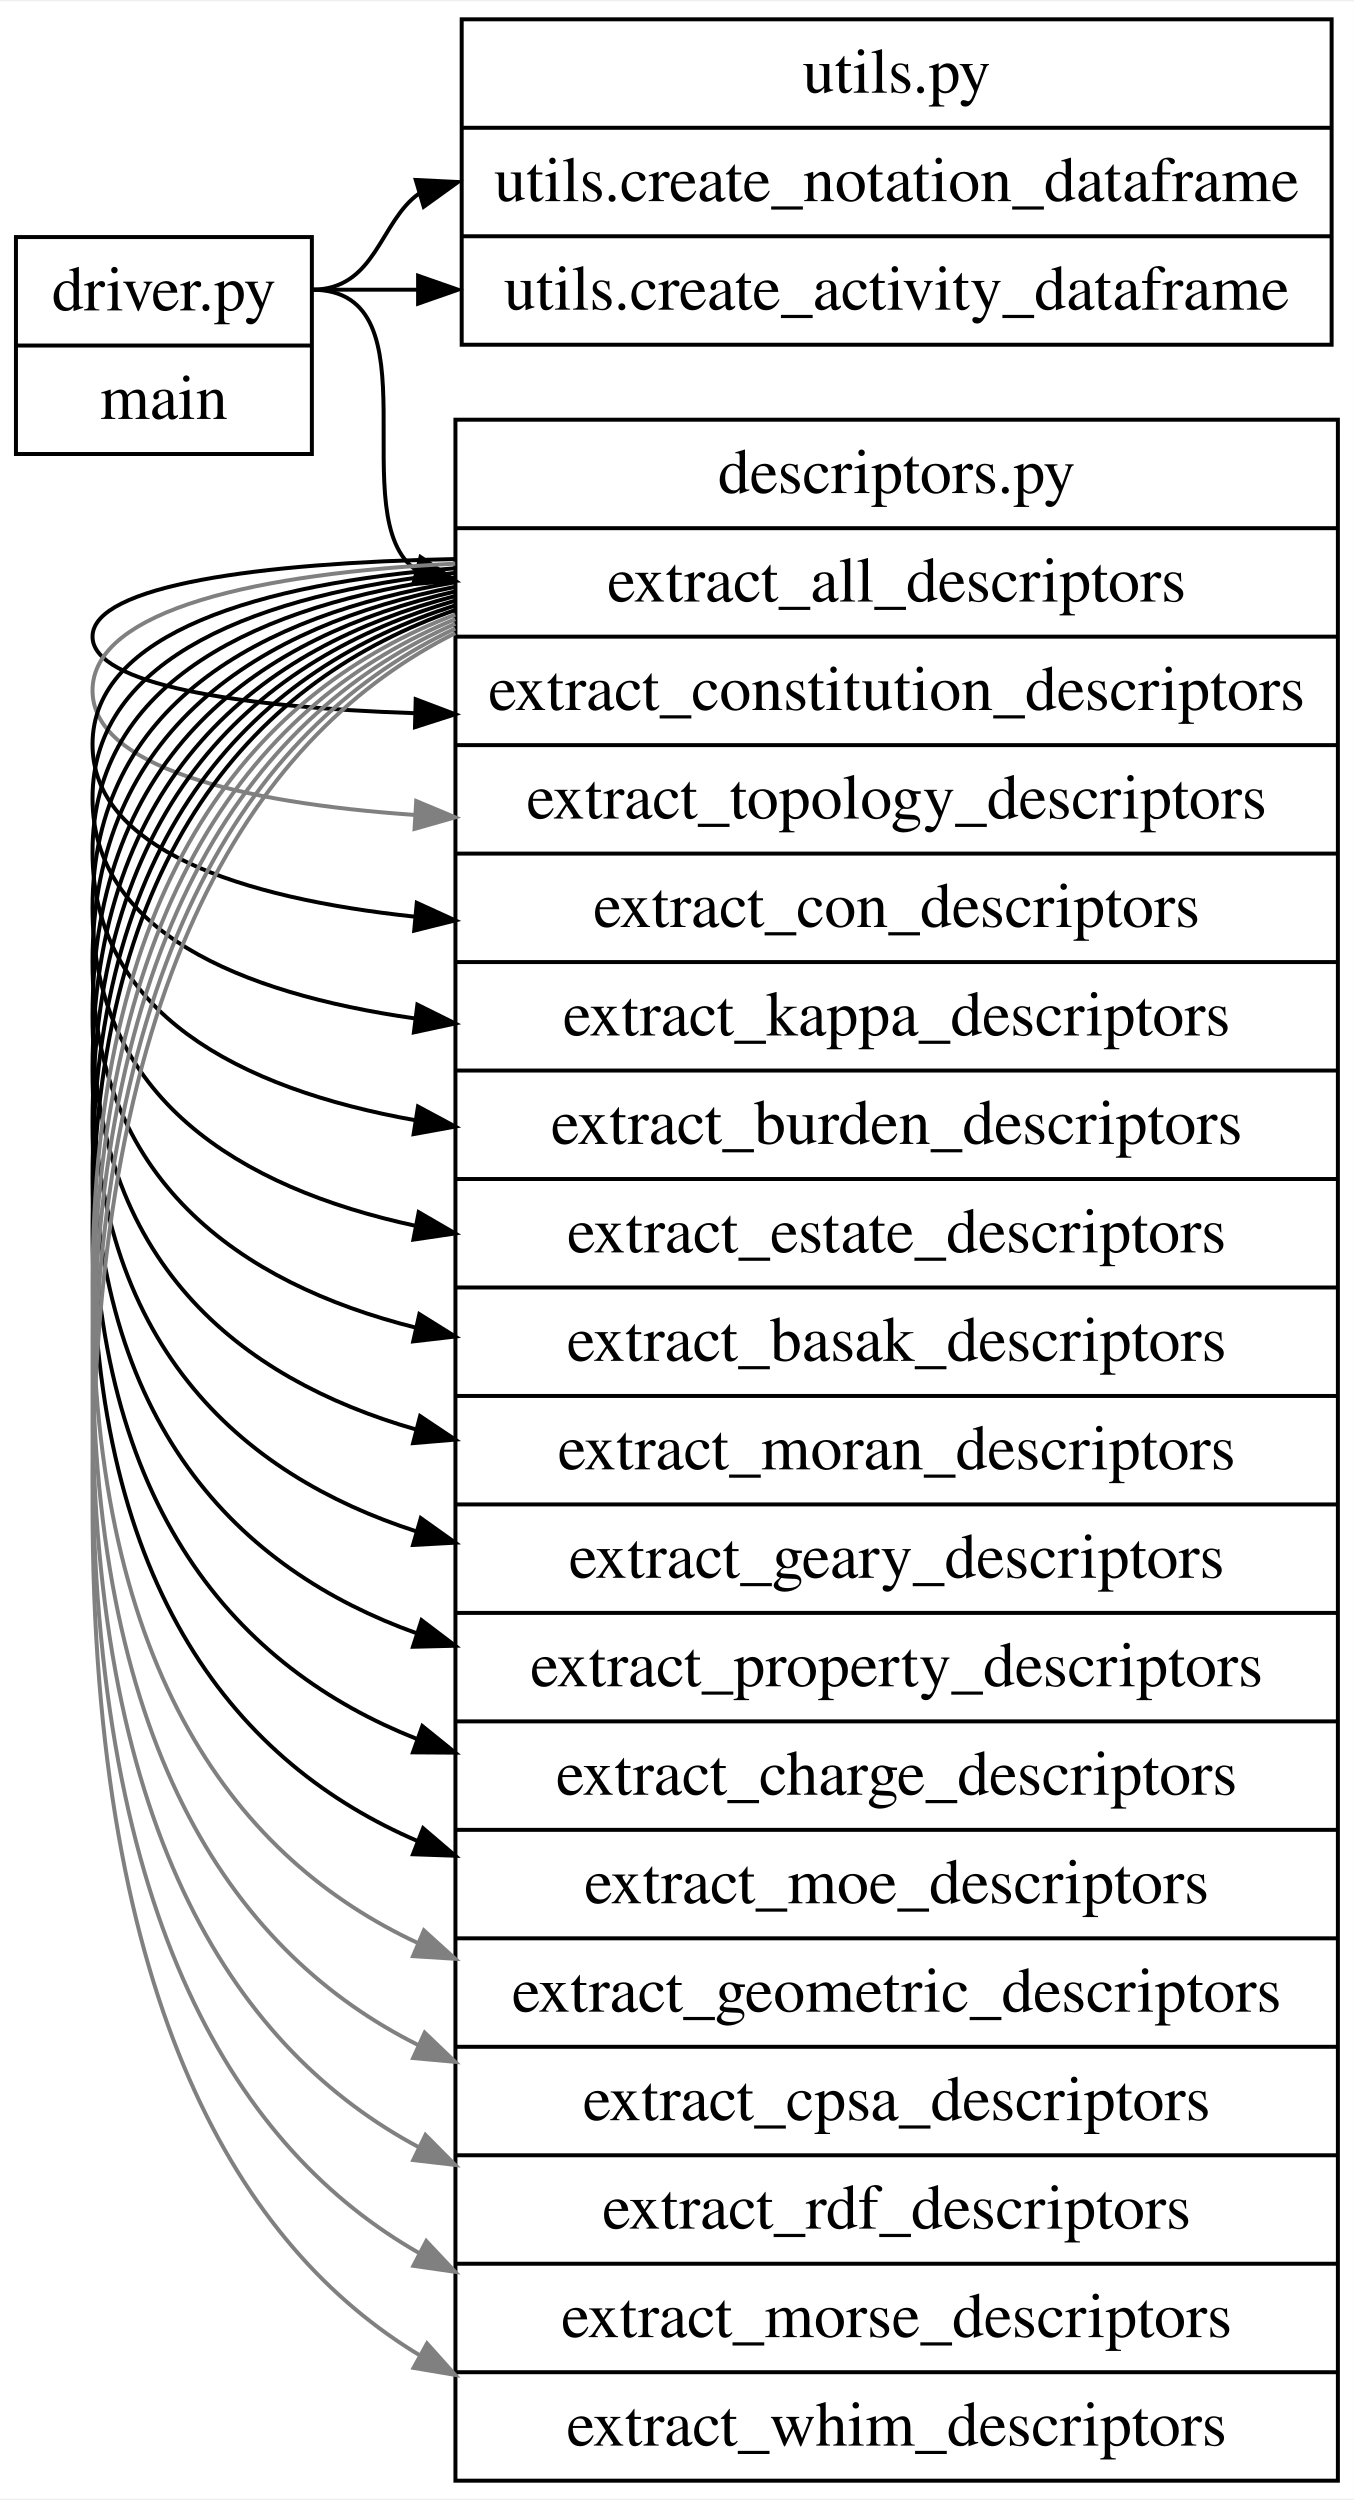
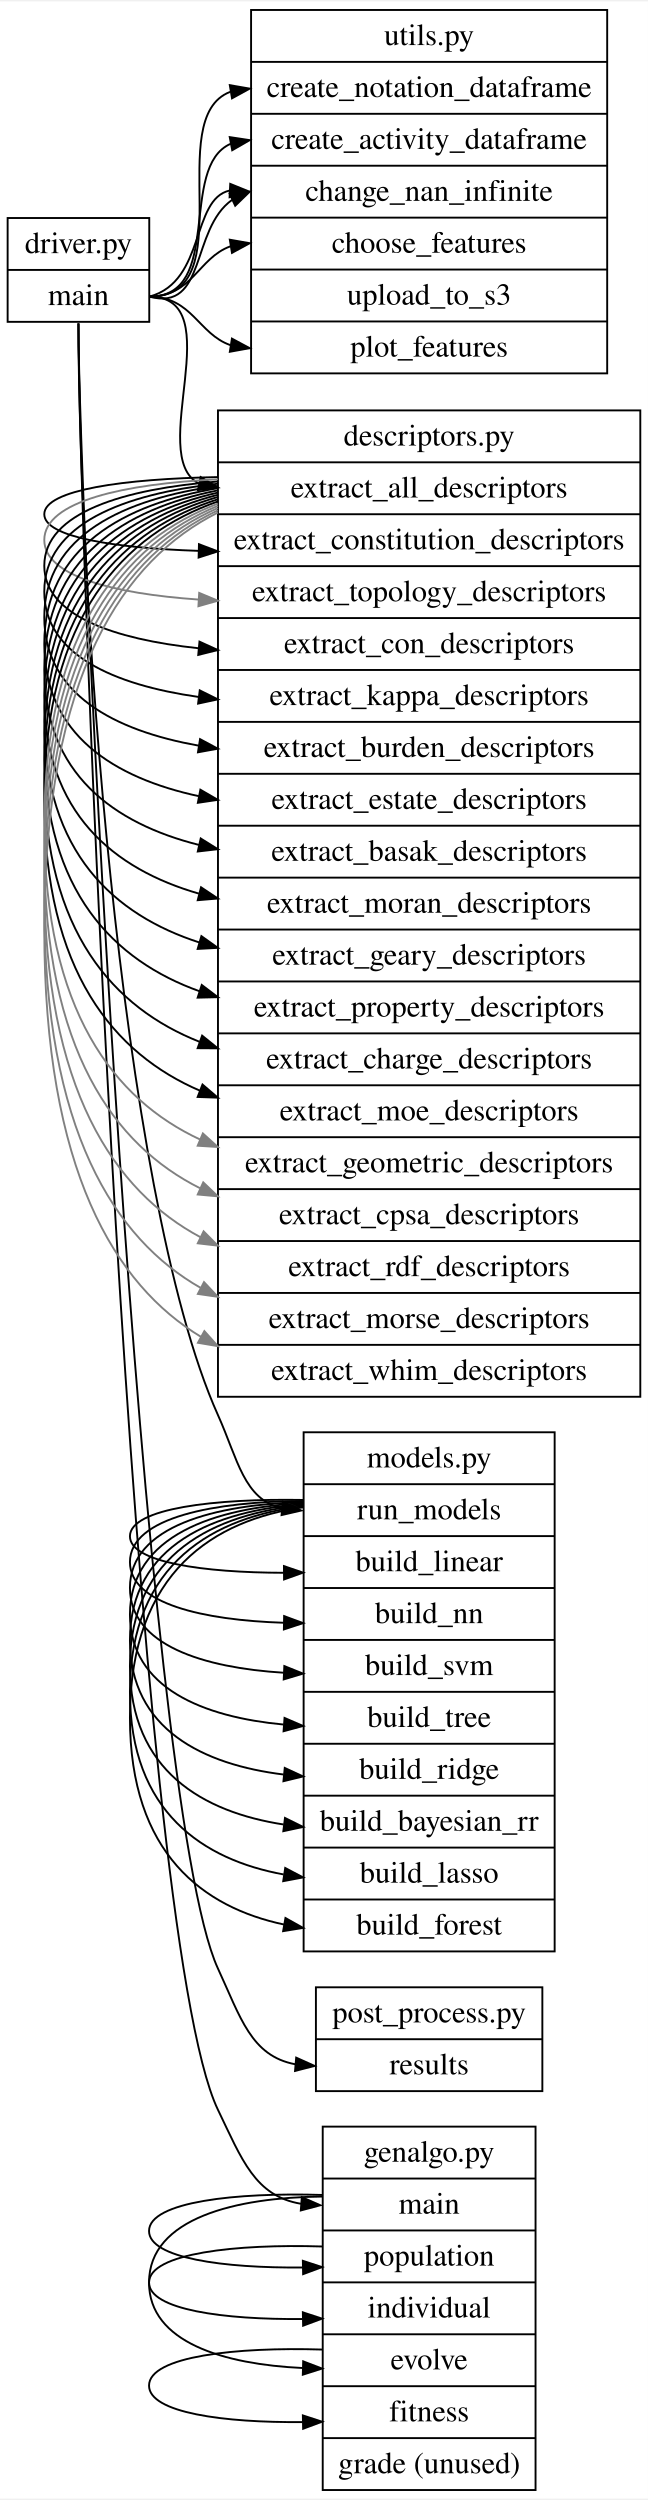
- <svg xmlns="http://www.w3.org/2000/svg" width="339pt" height="626pt" viewBox="0.00 0.00 339.48 626.20">
-   <g id="graph0" class="graph" transform="scale(1 1) rotate(0) translate(4 622.2)">
-     <polygon fill="white" stroke="none" points="-4,4 -4,-622.2 335.48,-622.2 335.48,4 -4,4" />
+ <svg xmlns="http://www.w3.org/2000/svg" width="339pt" height="1308pt" viewBox="0.00 0.00 339.48 1308.40">
+   <g id="graph0" class="graph" transform="scale(1 1) rotate(0) translate(4 1304.4)">
+     <polygon fill="white" stroke="none" points="-4,4 -4,-1304.4 335.48,-1304.4 335.48,4 -4,4" />
    <g id="node1" class="node">
-       <polygon fill="none" stroke="black" points="-7.10543e-15,-508.7 -7.10543e-15,-563.1 74.202,-563.1 74.202,-508.7 -7.10543e-15,-508.7" />
-       <text text-anchor="middle" x="37.101" y="-544.7" font-family="Times,serif" font-size="16.00">driver.py</text>
-       <polyline fill="none" stroke="black" points="-7.10543e-15,-535.9 74.202,-535.9 " />
-       <text text-anchor="middle" x="37.101" y="-517.5" font-family="Times,serif" font-size="16.00">main</text>
+       <polygon fill="none" stroke="black" points="-7.10543e-15,-1136.5 -7.10543e-15,-1190.9 74.202,-1190.9 74.202,-1136.5 -7.10543e-15,-1136.5" />
+       <text text-anchor="middle" x="37.101" y="-1172.5" font-family="Times,serif" font-size="16.00">driver.py</text>
+       <polyline fill="none" stroke="black" points="-7.10543e-15,-1163.7 74.202,-1163.7 " />
+       <text text-anchor="middle" x="37.101" y="-1145.3" font-family="Times,serif" font-size="16.00">main</text>
    </g>
    <g id="node2" class="node">
-       <polygon fill="none" stroke="black" points="111.77,-536.1 111.77,-617.7 329.911,-617.7 329.911,-536.1 111.77,-536.1" />
-       <text text-anchor="middle" x="220.841" y="-599.3" font-family="Times,serif" font-size="16.00">utils.py</text>
-       <polyline fill="none" stroke="black" points="111.77,-590.5 329.911,-590.5 " />
-       <text text-anchor="middle" x="220.841" y="-572.1" font-family="Times,serif" font-size="16.00">utils.create_notation_dataframe</text>
-       <polyline fill="none" stroke="black" points="111.77,-563.3 329.911,-563.3 " />
-       <text text-anchor="middle" x="220.841" y="-544.9" font-family="Times,serif" font-size="16.00">utils.create_activity_dataframe</text>
+       <polygon fill="none" stroke="black" points="127.551,-1109.5 127.551,-1299.9 314.13,-1299.9 314.13,-1109.5 127.551,-1109.5" />
+       <text text-anchor="middle" x="220.841" y="-1281.5" font-family="Times,serif" font-size="16.00">utils.py</text>
+       <polyline fill="none" stroke="black" points="127.551,-1272.7 314.13,-1272.7 " />
+       <text text-anchor="middle" x="220.841" y="-1254.3" font-family="Times,serif" font-size="16.00">create_notation_dataframe</text>
+       <polyline fill="none" stroke="black" points="127.551,-1245.5 314.13,-1245.5 " />
+       <text text-anchor="middle" x="220.841" y="-1227.1" font-family="Times,serif" font-size="16.00">create_activity_dataframe</text>
+       <polyline fill="none" stroke="black" points="127.551,-1218.3 314.13,-1218.3 " />
+       <text text-anchor="middle" x="220.841" y="-1199.9" font-family="Times,serif" font-size="16.00">change_nan_infinite</text>
+       <polyline fill="none" stroke="black" points="127.551,-1191.1 314.13,-1191.1 " />
+       <text text-anchor="middle" x="220.841" y="-1172.7" font-family="Times,serif" font-size="16.00">choose_features</text>
+       <polyline fill="none" stroke="black" points="127.551,-1163.9 314.13,-1163.9 " />
+       <text text-anchor="middle" x="220.841" y="-1145.5" font-family="Times,serif" font-size="16.00">upload_to_s3</text>
+       <polyline fill="none" stroke="black" points="127.551,-1136.7 314.13,-1136.7 " />
+       <text text-anchor="middle" x="220.841" y="-1118.3" font-family="Times,serif" font-size="16.00">plot_features</text>
    </g>
    <g id="edge1" class="edge">
-       <path fill="none" stroke="black" d="M74.202,-549.9C90.321,-549.9 91.171,-567.045 101.088,-574.011" />
-       <polygon fill="black" stroke="black" points="100.258,-577.415 110.841,-576.9 102.247,-570.704 100.258,-577.415" />
+       <path fill="none" stroke="black" d="M74.202,-1149.7C124.007,-1149.7 80.602,-1243.12 116.571,-1256.99" />
+       <polygon fill="black" stroke="black" points="116.401,-1260.51 126.841,-1258.7 117.552,-1253.6 116.401,-1260.51" />
    </g>
    <g id="edge2" class="edge">
-       <path fill="none" stroke="black" d="M74.202,-549.9C86.542,-549.9 91.868,-549.9 100.811,-549.9" />
-       <polygon fill="black" stroke="black" points="100.841,-553.4 110.841,-549.9 100.841,-546.4 100.841,-553.4" />
+       <path fill="none" stroke="black" d="M74.202,-1149.7C113.618,-1149.7 89.015,-1217.63 116.927,-1229.83" />
+       <polygon fill="black" stroke="black" points="116.366,-1233.29 126.841,-1231.7 117.661,-1226.41 116.366,-1233.29" />
+     </g>
+     <g id="edge21" class="edge">
+       <path fill="none" stroke="black" d="M74.202,-1149.7C104.469,-1141.65 95.632,-1184.81 117.651,-1200.45" />
+       <polygon fill="black" stroke="black" points="116.296,-1203.68 126.841,-1204.7 119.236,-1197.32 116.296,-1203.68" />
+     </g>
+     <g id="edge22" class="edge">
+       <path fill="none" stroke="black" d="M74.596,-1149.81C103.771,-1157.97 96.073,-1200.78 116.319,-1205.3" />
+       <polygon fill="black" stroke="black" points="116.634,-1208.79 126.448,-1204.8 116.287,-1201.8 116.634,-1208.79" />
+     </g>
+     <g id="edge23" class="edge">
+       <path fill="none" stroke="black" d="M74.202,-1149.7C96.767,-1149.7 99.856,-1170 116.64,-1176.03" />
+       <polygon fill="black" stroke="black" points="116.407,-1179.54 126.841,-1177.7 117.537,-1172.63 116.407,-1179.54" />
+     </g>
+     <g id="edge24" class="edge">
+       <path fill="none" stroke="black" d="M74.202,-1149.7C96.592,-1149.7 99.954,-1130.12 116.695,-1124.31" />
+       <polygon fill="black" stroke="black" points="117.512,-1127.72 126.841,-1122.7 116.416,-1120.81 117.512,-1127.72" />
    </g>
    <g id="node3" class="node">
-       <polygon fill="none" stroke="black" points="110.202,-0.5 110.202,-517.3 331.48,-517.3 331.48,-0.5 110.202,-0.5" />
-       <text text-anchor="middle" x="220.841" y="-498.9" font-family="Times,serif" font-size="16.00">descriptors.py</text>
-       <polyline fill="none" stroke="black" points="110.202,-490.1 331.48,-490.1 " />
-       <text text-anchor="middle" x="220.841" y="-471.7" font-family="Times,serif" font-size="16.00">extract_all_descriptors</text>
-       <polyline fill="none" stroke="black" points="110.202,-462.9 331.48,-462.9 " />
-       <text text-anchor="middle" x="220.841" y="-444.5" font-family="Times,serif" font-size="16.00">extract_constitution_descriptors</text>
-       <polyline fill="none" stroke="black" points="110.202,-435.7 331.48,-435.7 " />
-       <text text-anchor="middle" x="220.841" y="-417.3" font-family="Times,serif" font-size="16.00">extract_topology_descriptors</text>
-       <polyline fill="none" stroke="black" points="110.202,-408.5 331.48,-408.5 " />
-       <text text-anchor="middle" x="220.841" y="-390.1" font-family="Times,serif" font-size="16.00">extract_con_descriptors</text>
-       <polyline fill="none" stroke="black" points="110.202,-381.3 331.48,-381.3 " />
-       <text text-anchor="middle" x="220.841" y="-362.9" font-family="Times,serif" font-size="16.00">extract_kappa_descriptors</text>
-       <polyline fill="none" stroke="black" points="110.202,-354.1 331.48,-354.1 " />
-       <text text-anchor="middle" x="220.841" y="-335.7" font-family="Times,serif" font-size="16.00">extract_burden_descriptors</text>
-       <polyline fill="none" stroke="black" points="110.202,-326.9 331.48,-326.9 " />
-       <text text-anchor="middle" x="220.841" y="-308.5" font-family="Times,serif" font-size="16.00">extract_estate_descriptors</text>
-       <polyline fill="none" stroke="black" points="110.202,-299.7 331.48,-299.7 " />
-       <text text-anchor="middle" x="220.841" y="-281.3" font-family="Times,serif" font-size="16.00">extract_basak_descriptors</text>
-       <polyline fill="none" stroke="black" points="110.202,-272.5 331.48,-272.5 " />
-       <text text-anchor="middle" x="220.841" y="-254.1" font-family="Times,serif" font-size="16.00">extract_moran_descriptors</text>
-       <polyline fill="none" stroke="black" points="110.202,-245.3 331.48,-245.3 " />
-       <text text-anchor="middle" x="220.841" y="-226.9" font-family="Times,serif" font-size="16.00">extract_geary_descriptors</text>
-       <polyline fill="none" stroke="black" points="110.202,-218.1 331.48,-218.1 " />
-       <text text-anchor="middle" x="220.841" y="-199.7" font-family="Times,serif" font-size="16.00">extract_property_descriptors</text>
-       <polyline fill="none" stroke="black" points="110.202,-190.9 331.48,-190.9 " />
-       <text text-anchor="middle" x="220.841" y="-172.5" font-family="Times,serif" font-size="16.00">extract_charge_descriptors</text>
-       <polyline fill="none" stroke="black" points="110.202,-163.7 331.48,-163.7 " />
-       <text text-anchor="middle" x="220.841" y="-145.3" font-family="Times,serif" font-size="16.00">extract_moe_descriptors</text>
-       <polyline fill="none" stroke="black" points="110.202,-136.5 331.48,-136.5 " />
-       <text text-anchor="middle" x="220.841" y="-118.1" font-family="Times,serif" font-size="16.00">extract_geometric_descriptors</text>
-       <polyline fill="none" stroke="black" points="110.202,-109.3 331.48,-109.3 " />
-       <text text-anchor="middle" x="220.841" y="-90.9" font-family="Times,serif" font-size="16.00">extract_cpsa_descriptors</text>
-       <polyline fill="none" stroke="black" points="110.202,-82.1 331.48,-82.1 " />
-       <text text-anchor="middle" x="220.841" y="-63.7" font-family="Times,serif" font-size="16.00">extract_rdf_descriptors</text>
-       <polyline fill="none" stroke="black" points="110.202,-54.9 331.48,-54.9 " />
-       <text text-anchor="middle" x="220.841" y="-36.5" font-family="Times,serif" font-size="16.00">extract_morse_descriptors</text>
-       <polyline fill="none" stroke="black" points="110.202,-27.7 331.48,-27.7 " />
-       <text text-anchor="middle" x="220.841" y="-9.3" font-family="Times,serif" font-size="16.00">extract_whim_descriptors</text>
+       <polygon fill="none" stroke="black" points="110.202,-573.3 110.202,-1090.1 331.48,-1090.1 331.48,-573.3 110.202,-573.3" />
+       <text text-anchor="middle" x="220.841" y="-1071.7" font-family="Times,serif" font-size="16.00">descriptors.py</text>
+       <polyline fill="none" stroke="black" points="110.202,-1062.9 331.48,-1062.9 " />
+       <text text-anchor="middle" x="220.841" y="-1044.5" font-family="Times,serif" font-size="16.00">extract_all_descriptors</text>
+       <polyline fill="none" stroke="black" points="110.202,-1035.7 331.48,-1035.7 " />
+       <text text-anchor="middle" x="220.841" y="-1017.3" font-family="Times,serif" font-size="16.00">extract_constitution_descriptors</text>
+       <polyline fill="none" stroke="black" points="110.202,-1008.5 331.48,-1008.5 " />
+       <text text-anchor="middle" x="220.841" y="-990.1" font-family="Times,serif" font-size="16.00">extract_topology_descriptors</text>
+       <polyline fill="none" stroke="black" points="110.202,-981.3 331.48,-981.3 " />
+       <text text-anchor="middle" x="220.841" y="-962.9" font-family="Times,serif" font-size="16.00">extract_con_descriptors</text>
+       <polyline fill="none" stroke="black" points="110.202,-954.1 331.48,-954.1 " />
+       <text text-anchor="middle" x="220.841" y="-935.7" font-family="Times,serif" font-size="16.00">extract_kappa_descriptors</text>
+       <polyline fill="none" stroke="black" points="110.202,-926.9 331.48,-926.9 " />
+       <text text-anchor="middle" x="220.841" y="-908.5" font-family="Times,serif" font-size="16.00">extract_burden_descriptors</text>
+       <polyline fill="none" stroke="black" points="110.202,-899.7 331.48,-899.7 " />
+       <text text-anchor="middle" x="220.841" y="-881.3" font-family="Times,serif" font-size="16.00">extract_estate_descriptors</text>
+       <polyline fill="none" stroke="black" points="110.202,-872.5 331.48,-872.5 " />
+       <text text-anchor="middle" x="220.841" y="-854.1" font-family="Times,serif" font-size="16.00">extract_basak_descriptors</text>
+       <polyline fill="none" stroke="black" points="110.202,-845.3 331.48,-845.3 " />
+       <text text-anchor="middle" x="220.841" y="-826.9" font-family="Times,serif" font-size="16.00">extract_moran_descriptors</text>
+       <polyline fill="none" stroke="black" points="110.202,-818.1 331.48,-818.1 " />
+       <text text-anchor="middle" x="220.841" y="-799.7" font-family="Times,serif" font-size="16.00">extract_geary_descriptors</text>
+       <polyline fill="none" stroke="black" points="110.202,-790.9 331.48,-790.9 " />
+       <text text-anchor="middle" x="220.841" y="-772.5" font-family="Times,serif" font-size="16.00">extract_property_descriptors</text>
+       <polyline fill="none" stroke="black" points="110.202,-763.7 331.48,-763.7 " />
+       <text text-anchor="middle" x="220.841" y="-745.3" font-family="Times,serif" font-size="16.00">extract_charge_descriptors</text>
+       <polyline fill="none" stroke="black" points="110.202,-736.5 331.48,-736.5 " />
+       <text text-anchor="middle" x="220.841" y="-718.1" font-family="Times,serif" font-size="16.00">extract_moe_descriptors</text>
+       <polyline fill="none" stroke="black" points="110.202,-709.3 331.48,-709.3 " />
+       <text text-anchor="middle" x="220.841" y="-690.9" font-family="Times,serif" font-size="16.00">extract_geometric_descriptors</text>
+       <polyline fill="none" stroke="black" points="110.202,-682.1 331.48,-682.1 " />
+       <text text-anchor="middle" x="220.841" y="-663.7" font-family="Times,serif" font-size="16.00">extract_cpsa_descriptors</text>
+       <polyline fill="none" stroke="black" points="110.202,-654.9 331.48,-654.9 " />
+       <text text-anchor="middle" x="220.841" y="-636.5" font-family="Times,serif" font-size="16.00">extract_rdf_descriptors</text>
+       <polyline fill="none" stroke="black" points="110.202,-627.7 331.48,-627.7 " />
+       <text text-anchor="middle" x="220.841" y="-609.3" font-family="Times,serif" font-size="16.00">extract_morse_descriptors</text>
+       <polyline fill="none" stroke="black" points="110.202,-600.5 331.48,-600.5 " />
+       <text text-anchor="middle" x="220.841" y="-582.1" font-family="Times,serif" font-size="16.00">extract_whim_descriptors</text>
    </g>
    <g id="edge3" class="edge">
-       <path fill="none" stroke="black" d="M74.202,-549.9C106.279,-549.9 81.331,-492.502 100.489,-479.498" />
-       <polygon fill="black" stroke="black" points="101.446,-482.865 110.202,-476.9 99.637,-476.103 101.446,-482.865" />
+       <path fill="none" stroke="black" d="M74.202,-1149.7C117.379,-1149.7 72.234,-1066.15 100.231,-1051.79" />
+       <polygon fill="black" stroke="black" points="101.132,-1055.18 110.202,-1049.7 99.696,-1048.32 101.132,-1055.18" />
+     </g>
+     <g id="node4" class="node">
+       <polygon fill="none" stroke="black" points="155.08,-282.7 155.08,-554.7 286.602,-554.7 286.602,-282.7 155.08,-282.7" />
+       <text text-anchor="middle" x="220.841" y="-536.3" font-family="Times,serif" font-size="16.00">models.py</text>
+       <polyline fill="none" stroke="black" points="155.08,-527.5 286.602,-527.5 " />
+       <text text-anchor="middle" x="220.841" y="-509.1" font-family="Times,serif" font-size="16.00">run_models</text>
+       <polyline fill="none" stroke="black" points="155.08,-500.3 286.602,-500.3 " />
+       <text text-anchor="middle" x="220.841" y="-481.9" font-family="Times,serif" font-size="16.00">build_linear</text>
+       <polyline fill="none" stroke="black" points="155.08,-473.1 286.602,-473.1 " />
+       <text text-anchor="middle" x="220.841" y="-454.7" font-family="Times,serif" font-size="16.00">build_nn</text>
+       <polyline fill="none" stroke="black" points="155.08,-445.9 286.602,-445.9 " />
+       <text text-anchor="middle" x="220.841" y="-427.5" font-family="Times,serif" font-size="16.00">build_svm</text>
+       <polyline fill="none" stroke="black" points="155.08,-418.7 286.602,-418.7 " />
+       <text text-anchor="middle" x="220.841" y="-400.3" font-family="Times,serif" font-size="16.00">build_tree</text>
+       <polyline fill="none" stroke="black" points="155.08,-391.5 286.602,-391.5 " />
+       <text text-anchor="middle" x="220.841" y="-373.1" font-family="Times,serif" font-size="16.00">build_ridge</text>
+       <polyline fill="none" stroke="black" points="155.08,-364.3 286.602,-364.3 " />
+       <text text-anchor="middle" x="220.841" y="-345.9" font-family="Times,serif" font-size="16.00">build_bayesian_rr</text>
+       <polyline fill="none" stroke="black" points="155.08,-337.1 286.602,-337.1 " />
+       <text text-anchor="middle" x="220.841" y="-318.7" font-family="Times,serif" font-size="16.00">build_lasso</text>
+       <polyline fill="none" stroke="black" points="155.08,-309.9 286.602,-309.9 " />
+       <text text-anchor="middle" x="220.841" y="-291.5" font-family="Times,serif" font-size="16.00">build_forest</text>
+     </g>
+     <g id="edge25" class="edge">
+       <path fill="none" stroke="black" d="M37.101,-1135.7C37.101,-1007.56 57.675,-680.585 110.202,-563.7 120.733,-540.264 123.649,-519.718 143.722,-514.81" />
+       <polygon fill="black" stroke="black" points="144.282,-518.27 153.841,-513.7 143.519,-511.311 144.282,-518.27" />
+     </g>
+     <g id="node5" class="node">
+       <polygon fill="none" stroke="black" points="161.518,-209.5 161.518,-263.9 280.163,-263.9 280.163,-209.5 161.518,-209.5" />
+       <text text-anchor="middle" x="220.841" y="-245.5" font-family="Times,serif" font-size="16.00">post_process.py</text>
+       <polyline fill="none" stroke="black" points="161.518,-236.7 280.163,-236.7 " />
+       <text text-anchor="middle" x="220.841" y="-218.3" font-family="Times,serif" font-size="16.00">results</text>
+     </g>
+     <g id="edge34" class="edge">
+       <path fill="none" stroke="black" d="M37.101,-1135.7C37.101,-1039.58 69.85,-360.942 110.202,-273.7 122.04,-248.106 127.548,-227.954 150.653,-223.583" />
+       <polygon fill="black" stroke="black" points="151.18,-227.05 160.841,-222.7 150.576,-220.076 151.18,-227.05" />
+     </g>
+     <g id="node6" class="node">
+       <polygon fill="none" stroke="black" points="165.086,-0.5 165.086,-190.9 276.595,-190.9 276.595,-0.5 165.086,-0.5" />
+       <text text-anchor="middle" x="220.841" y="-172.5" font-family="Times,serif" font-size="16.00">genalgo.py</text>
+       <polyline fill="none" stroke="black" points="165.086,-163.7 276.595,-163.7 " />
+       <text text-anchor="middle" x="220.841" y="-145.3" font-family="Times,serif" font-size="16.00">main</text>
+       <polyline fill="none" stroke="black" points="165.086,-136.5 276.595,-136.5 " />
+       <text text-anchor="middle" x="220.841" y="-118.1" font-family="Times,serif" font-size="16.00">population</text>
+       <polyline fill="none" stroke="black" points="165.086,-109.3 276.595,-109.3 " />
+       <text text-anchor="middle" x="220.841" y="-90.9" font-family="Times,serif" font-size="16.00">individual</text>
+       <polyline fill="none" stroke="black" points="165.086,-82.1 276.595,-82.1 " />
+       <text text-anchor="middle" x="220.841" y="-63.7" font-family="Times,serif" font-size="16.00">evolve</text>
+       <polyline fill="none" stroke="black" points="165.086,-54.9 276.595,-54.9 " />
+       <text text-anchor="middle" x="220.841" y="-36.5" font-family="Times,serif" font-size="16.00">fitness</text>
+       <polyline fill="none" stroke="black" points="165.086,-27.7 276.595,-27.7 " />
+       <text text-anchor="middle" x="220.841" y="-9.3" font-family="Times,serif" font-size="16.00">grade (unused)</text>
+     </g>
+     <g id="edge35" class="edge">
+       <path fill="none" stroke="black" d="M37.101,-1135.7C37.101,-1031.38 64.901,-293.667 110.202,-199.7 122.751,-173.668 129.595,-154.489 153.706,-150.477" />
+       <polygon fill="black" stroke="black" points="154.138,-153.955 163.841,-149.7 153.602,-146.975 154.138,-153.955" />
    </g>
    <g id="edge4" class="edge">
-       <path fill="none" stroke="black" d="M110.146,-482.358C61.293,-481.438 19.202,-475.77 19.202,-462.9 19.202,-450.935 55.582,-445.194 99.954,-443.707" />
-       <polygon fill="black" stroke="black" points="100.241,-447.201 110.146,-443.442 100.058,-440.203 100.241,-447.201" />
+       <path fill="none" stroke="black" d="M110.146,-1055.16C61.293,-1054.24 19.202,-1048.57 19.202,-1035.7 19.202,-1023.73 55.582,-1017.99 99.954,-1016.51" />
+       <polygon fill="black" stroke="black" points="100.241,-1020 110.146,-1016.24 100.058,-1013 100.241,-1020" />
    </g>
    <g id="edge5" class="edge">
-       <path fill="none" stroke="gray" d="M110.146,-481.205C61.293,-478.82 19.202,-469.824 19.202,-449.4 19.202,-430.412 55.582,-421.302 99.954,-418.198" />
-       <polygon fill="gray" stroke="gray" points="100.37,-421.68 110.146,-417.595 99.957,-414.692 100.37,-421.68" />
+       <path fill="none" stroke="gray" d="M110.146,-1054C61.293,-1051.62 19.202,-1042.62 19.202,-1022.2 19.202,-1003.21 55.582,-994.102 99.954,-990.998" />
+       <polygon fill="gray" stroke="gray" points="100.37,-994.48 110.146,-990.395 99.957,-987.492 100.37,-994.48" />
    </g>
    <g id="edge6" class="edge">
-       <path fill="none" stroke="black" d="M110.146,-480.051C61.293,-476.201 19.202,-463.879 19.202,-435.9 19.202,-409.889 55.582,-397.409 99.954,-392.689" />
-       <polygon fill="black" stroke="black" points="100.51,-396.153 110.146,-391.749 99.867,-389.182 100.51,-396.153" />
+       <path fill="none" stroke="black" d="M110.146,-1052.85C61.293,-1049 19.202,-1036.68 19.202,-1008.7 19.202,-982.689 55.582,-970.209 99.954,-965.489" />
+       <polygon fill="black" stroke="black" points="100.51,-968.953 110.146,-964.549 99.867,-961.982 100.51,-968.953" />
    </g>
    <g id="edge7" class="edge">
-       <path fill="none" stroke="black" d="M110.146,-478.898C61.293,-473.582 19.202,-457.933 19.202,-422.4 19.202,-389.366 55.582,-373.517 99.954,-367.18" />
-       <polygon fill="black" stroke="black" points="100.659,-370.619 110.146,-365.902 99.788,-363.673 100.659,-370.619" />
+       <path fill="none" stroke="black" d="M110.146,-1051.7C61.293,-1046.38 19.202,-1030.73 19.202,-995.2 19.202,-962.166 55.582,-946.317 99.954,-939.98" />
+       <polygon fill="black" stroke="black" points="100.659,-943.419 110.146,-938.702 99.788,-936.473 100.659,-943.419" />
    </g>
    <g id="edge8" class="edge">
-       <path fill="none" stroke="black" d="M110.146,-477.745C61.293,-470.964 19.202,-451.987 19.202,-408.9 19.202,-368.758 55.735,-349.543 100.233,-341.621" />
-       <polygon fill="black" stroke="black" points="100.814,-345.072 110.146,-340.055 99.722,-338.158 100.814,-345.072" />
+       <path fill="none" stroke="black" d="M110.146,-1050.54C61.293,-1043.76 19.202,-1024.79 19.202,-981.7 19.202,-941.558 55.735,-922.343 100.233,-914.421" />
+       <polygon fill="black" stroke="black" points="100.814,-917.872 110.146,-912.855 99.722,-910.958 100.814,-917.872" />
    </g>
    <g id="edge9" class="edge">
-       <path fill="none" stroke="black" d="M110.146,-476.549C61.293,-468.248 19.202,-445.821 19.202,-394.9 19.202,-347.46 55.735,-324.751 100.233,-315.156" />
-       <polygon fill="black" stroke="black" points="100.986,-318.576 110.146,-313.251 99.665,-311.702 100.986,-318.576" />
+       <path fill="none" stroke="black" d="M110.146,-1049.35C61.293,-1041.05 19.202,-1018.62 19.202,-967.7 19.202,-920.26 55.735,-897.551 100.233,-887.956" />
+       <polygon fill="black" stroke="black" points="100.986,-891.376 110.146,-886.051 99.665,-884.502 100.986,-891.376" />
    </g>
    <g id="edge10" class="edge">
-       <path fill="none" stroke="black" d="M110.146,-475.395C61.293,-465.629 19.202,-439.875 19.202,-381.4 19.202,-326.922 55.735,-300.845 100.233,-289.637" />
-       <polygon fill="black" stroke="black" points="101.159,-293.016 110.146,-287.405 99.621,-286.187 101.159,-293.016" />
+       <path fill="none" stroke="black" d="M110.146,-1048.2C61.293,-1038.43 19.202,-1012.68 19.202,-954.2 19.202,-899.722 55.735,-873.645 100.233,-862.437" />
+       <polygon fill="black" stroke="black" points="101.159,-865.816 110.146,-860.205 99.621,-858.987 101.159,-865.816" />
    </g>
    <g id="edge11" class="edge">
-       <path fill="none" stroke="black" d="M110.146,-474.242C61.293,-463.011 19.202,-433.929 19.202,-367.9 19.202,-306.384 55.735,-276.938 100.233,-264.118" />
-       <polygon fill="black" stroke="black" points="101.339,-267.447 110.146,-261.558 99.589,-260.67 101.339,-267.447" />
+       <path fill="none" stroke="black" d="M110.146,-1047.04C61.293,-1035.81 19.202,-1006.73 19.202,-940.7 19.202,-879.184 55.735,-849.738 100.233,-836.918" />
+       <polygon fill="black" stroke="black" points="101.339,-840.247 110.146,-834.358 99.589,-833.47 101.339,-840.247" />
    </g>
    <g id="edge12" class="edge">
-       <path fill="none" stroke="black" d="M110.146,-473.089C61.293,-460.392 19.202,-427.983 19.202,-354.4 19.202,-285.703 55.888,-252.894 100.513,-238.508" />
-       <polygon fill="black" stroke="black" points="101.518,-241.861 110.146,-235.711 99.567,-235.138 101.518,-241.861" />
+       <path fill="none" stroke="black" d="M110.146,-1045.89C61.293,-1033.19 19.202,-1000.78 19.202,-927.2 19.202,-858.503 55.888,-825.694 100.513,-811.308" />
+       <polygon fill="black" stroke="black" points="101.518,-814.661 110.146,-808.511 99.567,-807.938 101.518,-814.661" />
    </g>
    <g id="edge13" class="edge">
-       <path fill="none" stroke="black" d="M110.146,-471.935C61.293,-457.773 19.202,-422.038 19.202,-340.9 19.202,-265.15 55.888,-228.973 100.513,-212.979" />
-       <polygon fill="black" stroke="black" points="101.707,-216.271 110.146,-209.865 99.554,-209.61 101.707,-216.271" />
+       <path fill="none" stroke="black" d="M110.146,-1044.74C61.293,-1030.57 19.202,-994.838 19.202,-913.7 19.202,-837.95 55.888,-801.773 100.513,-785.779" />
+       <polygon fill="black" stroke="black" points="101.707,-789.071 110.146,-782.665 99.554,-782.41 101.707,-789.071" />
    </g>
    <g id="edge14" class="edge">
-       <path fill="none" stroke="black" d="M110.146,-470.739C61.293,-455.057 19.202,-415.872 19.202,-326.9 19.202,-243.837 55.888,-204.166 100.513,-186.504" />
-       <polygon fill="black" stroke="black" points="101.907,-189.722 110.146,-183.061 99.552,-183.131 101.907,-189.722" />
+       <path fill="none" stroke="black" d="M110.146,-1043.54C61.293,-1027.86 19.202,-988.672 19.202,-899.7 19.202,-816.637 55.888,-776.966 100.513,-759.304" />
+       <polygon fill="black" stroke="black" points="101.907,-762.522 110.146,-755.861 99.552,-755.931 101.907,-762.522" />
    </g>
    <g id="edge15" class="edge">
-       <path fill="none" stroke="black" d="M110.146,-469.586C61.293,-452.439 19.202,-409.926 19.202,-313.4 19.202,-223.096 56.042,-180.066 100.794,-160.854" />
-       <polygon fill="black" stroke="black" points="102.096,-164.102 110.146,-157.214 99.558,-157.579 102.096,-164.102" />
+       <path fill="none" stroke="black" d="M110.146,-1042.39C61.293,-1025.24 19.202,-982.726 19.202,-886.2 19.202,-795.896 56.042,-752.866 100.794,-733.654" />
+       <polygon fill="black" stroke="black" points="102.096,-736.902 110.146,-730.014 99.558,-730.379 102.096,-736.902" />
    </g>
    <g id="edge16" class="edge">
-       <path fill="none" stroke="gray" d="M110.146,-468.432C61.293,-449.82 19.202,-403.98 19.202,-299.9 19.202,-202.528 56.042,-156.131 100.794,-135.314" />
-       <polygon fill="gray" stroke="gray" points="102.294,-138.48 110.146,-131.368 99.572,-132.031 102.294,-138.48" />
+       <path fill="none" stroke="gray" d="M110.146,-1041.23C61.293,-1022.62 19.202,-976.78 19.202,-872.7 19.202,-775.328 56.042,-728.931 100.794,-708.114" />
+       <polygon fill="gray" stroke="gray" points="102.294,-711.28 110.146,-704.168 99.572,-704.831 102.294,-711.28" />
    </g>
    <g id="edge17" class="edge">
-       <path fill="none" stroke="gray" d="M110.146,-467.279C61.293,-447.201 19.202,-398.034 19.202,-286.4 19.202,-181.961 56.042,-132.196 100.794,-109.775" />
-       <polygon fill="gray" stroke="gray" points="102.492,-112.847 110.146,-105.521 99.594,-106.475 102.492,-112.847" />
+       <path fill="none" stroke="gray" d="M110.146,-1040.08C61.293,-1020 19.202,-970.834 19.202,-859.2 19.202,-754.761 56.042,-704.996 100.794,-682.575" />
+       <polygon fill="gray" stroke="gray" points="102.492,-685.647 110.146,-678.321 99.594,-679.275 102.492,-685.647" />
    </g>
    <g id="edge18" class="edge">
-       <path fill="none" stroke="gray" d="M110.146,-466.126C61.293,-444.583 19.202,-392.088 19.202,-272.9 19.202,-161.161 56.196,-108.04 101.074,-84.085" />
-       <polygon fill="gray" stroke="gray" points="102.683,-87.195 110.146,-79.674 99.622,-80.899 102.683,-87.195" />
+       <path fill="none" stroke="gray" d="M110.146,-1038.93C61.293,-1017.38 19.202,-964.888 19.202,-845.7 19.202,-733.961 56.196,-680.84 101.074,-656.885" />
+       <polygon fill="gray" stroke="gray" points="102.683,-659.995 110.146,-652.474 99.622,-653.699 102.683,-659.995" />
    </g>
    <g id="edge19" class="edge">
-       <path fill="none" stroke="gray" d="M110.146,-464.93C61.293,-441.867 19.202,-385.922 19.202,-258.9 19.202,-139.816 56.196,-83.204 101.074,-57.589" />
-       <polygon fill="gray" stroke="gray" points="102.89,-60.59 110.146,-52.87 99.659,-54.38 102.89,-60.59" />
+       <path fill="none" stroke="gray" d="M110.146,-1037.73C61.293,-1014.67 19.202,-958.722 19.202,-831.7 19.202,-712.616 56.196,-656.004 101.074,-630.389" />
+       <polygon fill="gray" stroke="gray" points="102.89,-633.39 110.146,-625.67 99.659,-627.18 102.89,-633.39" />
    </g>
    <g id="edge20" class="edge">
-       <path fill="none" stroke="gray" d="M110.146,-463.776C61.293,-439.248 19.202,-379.977 19.202,-245.4 19.202,-118.972 56.35,-59.005 101.355,-31.87" />
-       <polygon fill="gray" stroke="gray" points="103.078,-34.917 110.146,-27.024 99.699,-28.786 103.078,-34.917" />
+       <path fill="none" stroke="gray" d="M110.146,-1036.58C61.293,-1012.05 19.202,-952.777 19.202,-818.2 19.202,-691.772 56.35,-631.805 101.355,-604.67" />
+       <polygon fill="gray" stroke="gray" points="103.078,-607.717 110.146,-599.824 99.699,-601.586 103.078,-607.717" />
+     </g>
+     <g id="edge26" class="edge">
+       <path fill="none" stroke="black" d="M154.798,-519.242C109.087,-520.041 64.08,-514.966 64.08,-500.2 64.08,-486.53 102.655,-481.165 144.65,-481.078" />
+       <polygon fill="black" stroke="black" points="144.771,-484.579 154.798,-481.158 144.826,-477.579 144.771,-484.579" />
+     </g>
+     <g id="edge27" class="edge">
+       <path fill="none" stroke="black" d="M154.798,-518.694C109.087,-518.446 64.08,-510.325 64.08,-486.7 64.08,-464.828 102.655,-456.245 144.65,-454.894" />
+       <polygon fill="black" stroke="black" points="144.865,-458.391 154.798,-454.706 144.735,-451.392 144.865,-458.391" />
+     </g>
+     <g id="edge28" class="edge">
+       <path fill="none" stroke="black" d="M154.798,-518.146C109.087,-516.851 64.08,-505.684 64.08,-473.2 64.08,-443.127 102.655,-431.324 144.65,-428.71" />
+       <polygon fill="black" stroke="black" points="144.966,-432.2 154.798,-428.254 144.651,-425.207 144.966,-432.2" />
+     </g>
+     <g id="edge29" class="edge">
+       <path fill="none" stroke="black" d="M154.798,-517.577C109.087,-515.197 64.08,-500.872 64.08,-459.2 64.08,-420.621 102.655,-405.48 144.65,-401.557" />
+       <polygon fill="black" stroke="black" points="145.077,-405.035 154.798,-400.823 144.572,-398.053 145.077,-405.035" />
+     </g>
+     <g id="edge30" class="edge">
+       <path fill="none" stroke="black" d="M154.798,-517.029C109.087,-513.601 64.08,-496.231 64.08,-445.7 64.08,-398.919 102.655,-380.56 144.65,-375.373" />
+       <polygon fill="black" stroke="black" points="145.19,-378.836 154.798,-374.371 144.503,-371.87 145.19,-378.836" />
+     </g>
+     <g id="edge31" class="edge">
+       <path fill="none" stroke="black" d="M154.798,-516.48C109.087,-512.006 64.08,-491.591 64.08,-432.2 64.08,-377.217 102.655,-355.639 144.65,-349.189" />
+       <polygon fill="black" stroke="black" points="145.31,-352.634 154.798,-347.92 144.441,-345.688 145.31,-352.634" />
+     </g>
+     <g id="edge32" class="edge">
+       <path fill="none" stroke="black" d="M154.798,-515.932C109.087,-510.411 64.08,-486.95 64.08,-418.7 64.08,-355.515 102.655,-330.718 144.65,-323.005" />
+       <polygon fill="black" stroke="black" points="145.435,-326.426 154.798,-321.468 144.387,-319.505 145.435,-326.426" />
+     </g>
+     <g id="edge33" class="edge">
+       <path fill="none" stroke="black" d="M154.798,-515.384C109.087,-508.816 64.08,-482.309 64.08,-405.2 64.08,-333.663 102.818,-305.68 144.916,-296.764" />
+       <polygon fill="black" stroke="black" points="145.561,-300.205 154.798,-295.016 144.341,-293.312 145.561,-300.205" />
+     </g>
+     <g id="edge36" class="edge">
+       <path fill="none" stroke="black" d="M164.745,-155.101C120.067,-156.475 74.086,-151.625 74.086,-136.2 74.086,-121.95 113.329,-116.725 154.534,-117.095" />
+       <polygon fill="black" stroke="black" points="154.677,-120.599 164.745,-117.299 154.817,-113.6 154.677,-120.599" />
+     </g>
+     <g id="edge37" class="edge">
+       <path fill="none" stroke="black" d="M164.745,-128.101C120.067,-129.475 74.086,-124.625 74.086,-109.2 74.086,-94.95 113.329,-89.725 154.534,-90.096" />
+       <polygon fill="black" stroke="black" points="154.677,-93.599 164.745,-90.299 154.817,-86.6 154.677,-93.599" />
+     </g>
+     <g id="edge38" class="edge">
+       <path fill="none" stroke="black" d="M164.745,-154.261C120.067,-153.805 74.086,-143.135 74.086,-109.2 74.086,-77.85 113.329,-66.355 154.534,-64.427" />
+       <polygon fill="black" stroke="black" points="154.848,-67.919 164.745,-64.139 154.651,-60.922 154.848,-67.919" />
+     </g>
+     <g id="edge39" class="edge">
+       <path fill="none" stroke="black" d="M164.745,-74.101C120.067,-75.475 74.086,-70.625 74.086,-55.2 74.086,-40.95 113.329,-35.725 154.534,-36.096" />
+       <polygon fill="black" stroke="black" points="154.677,-39.599 164.745,-36.299 154.817,-32.6 154.677,-39.599" />
    </g>
  </g>
</svg>
